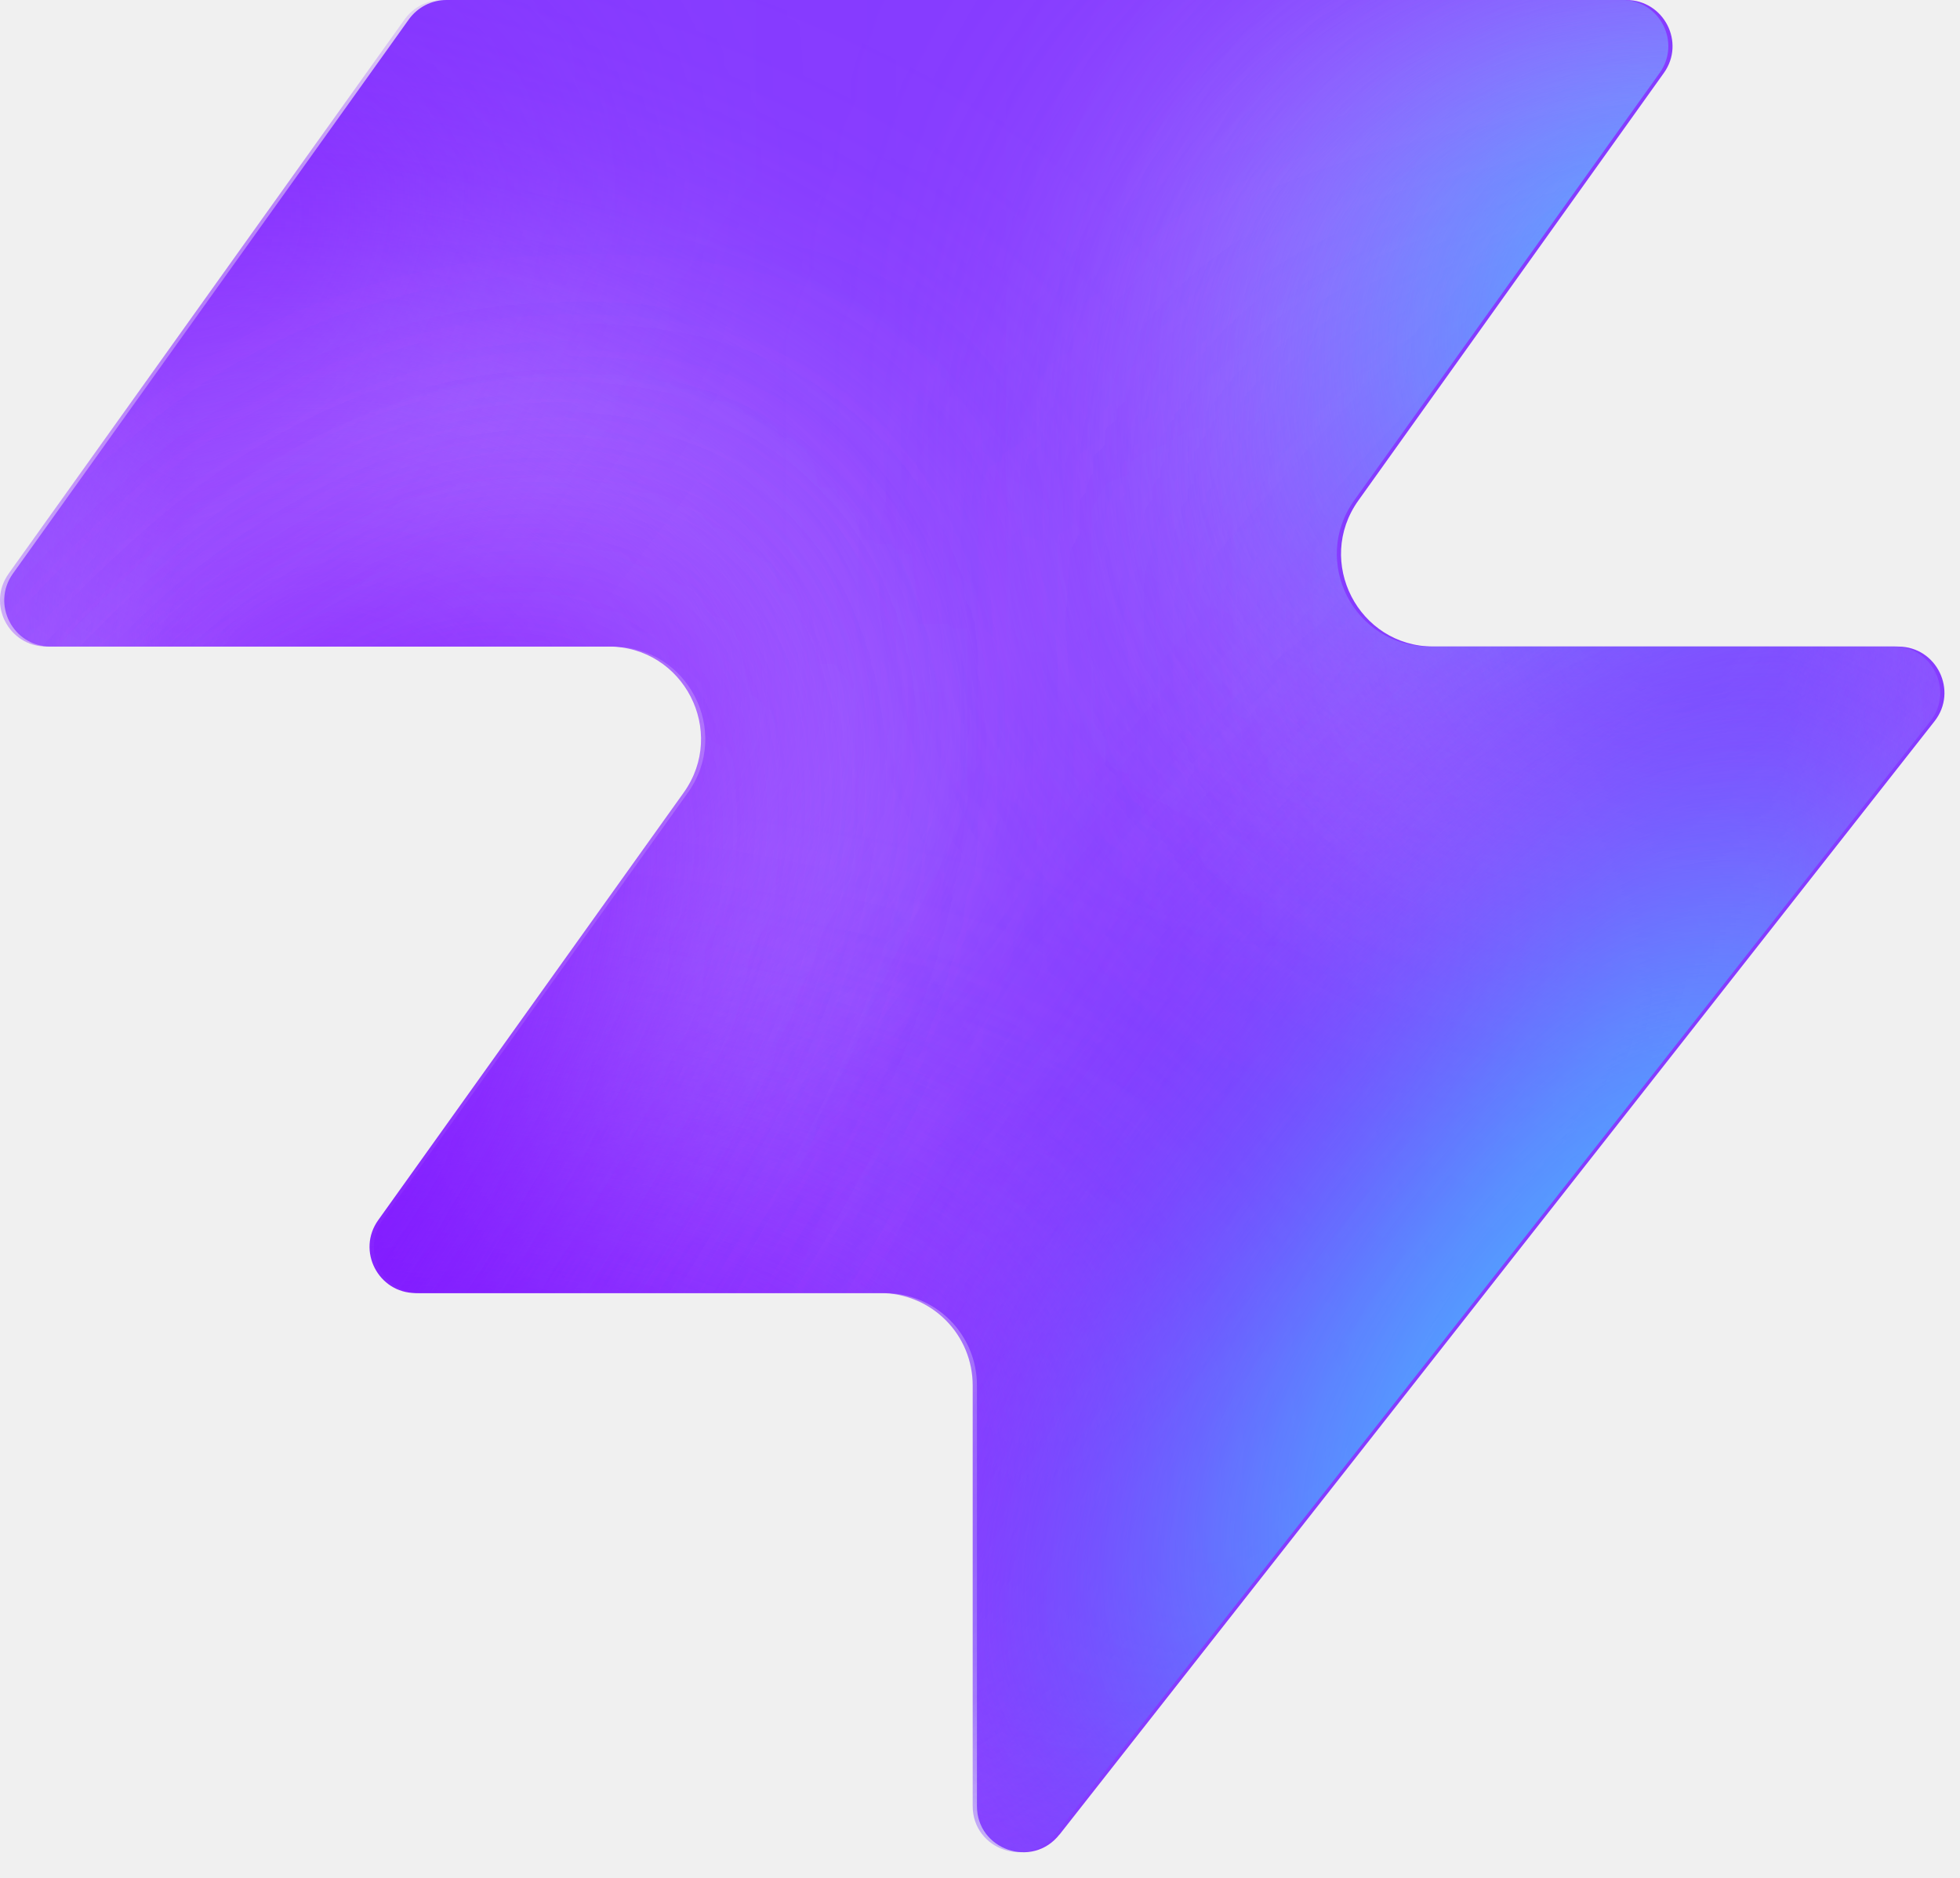
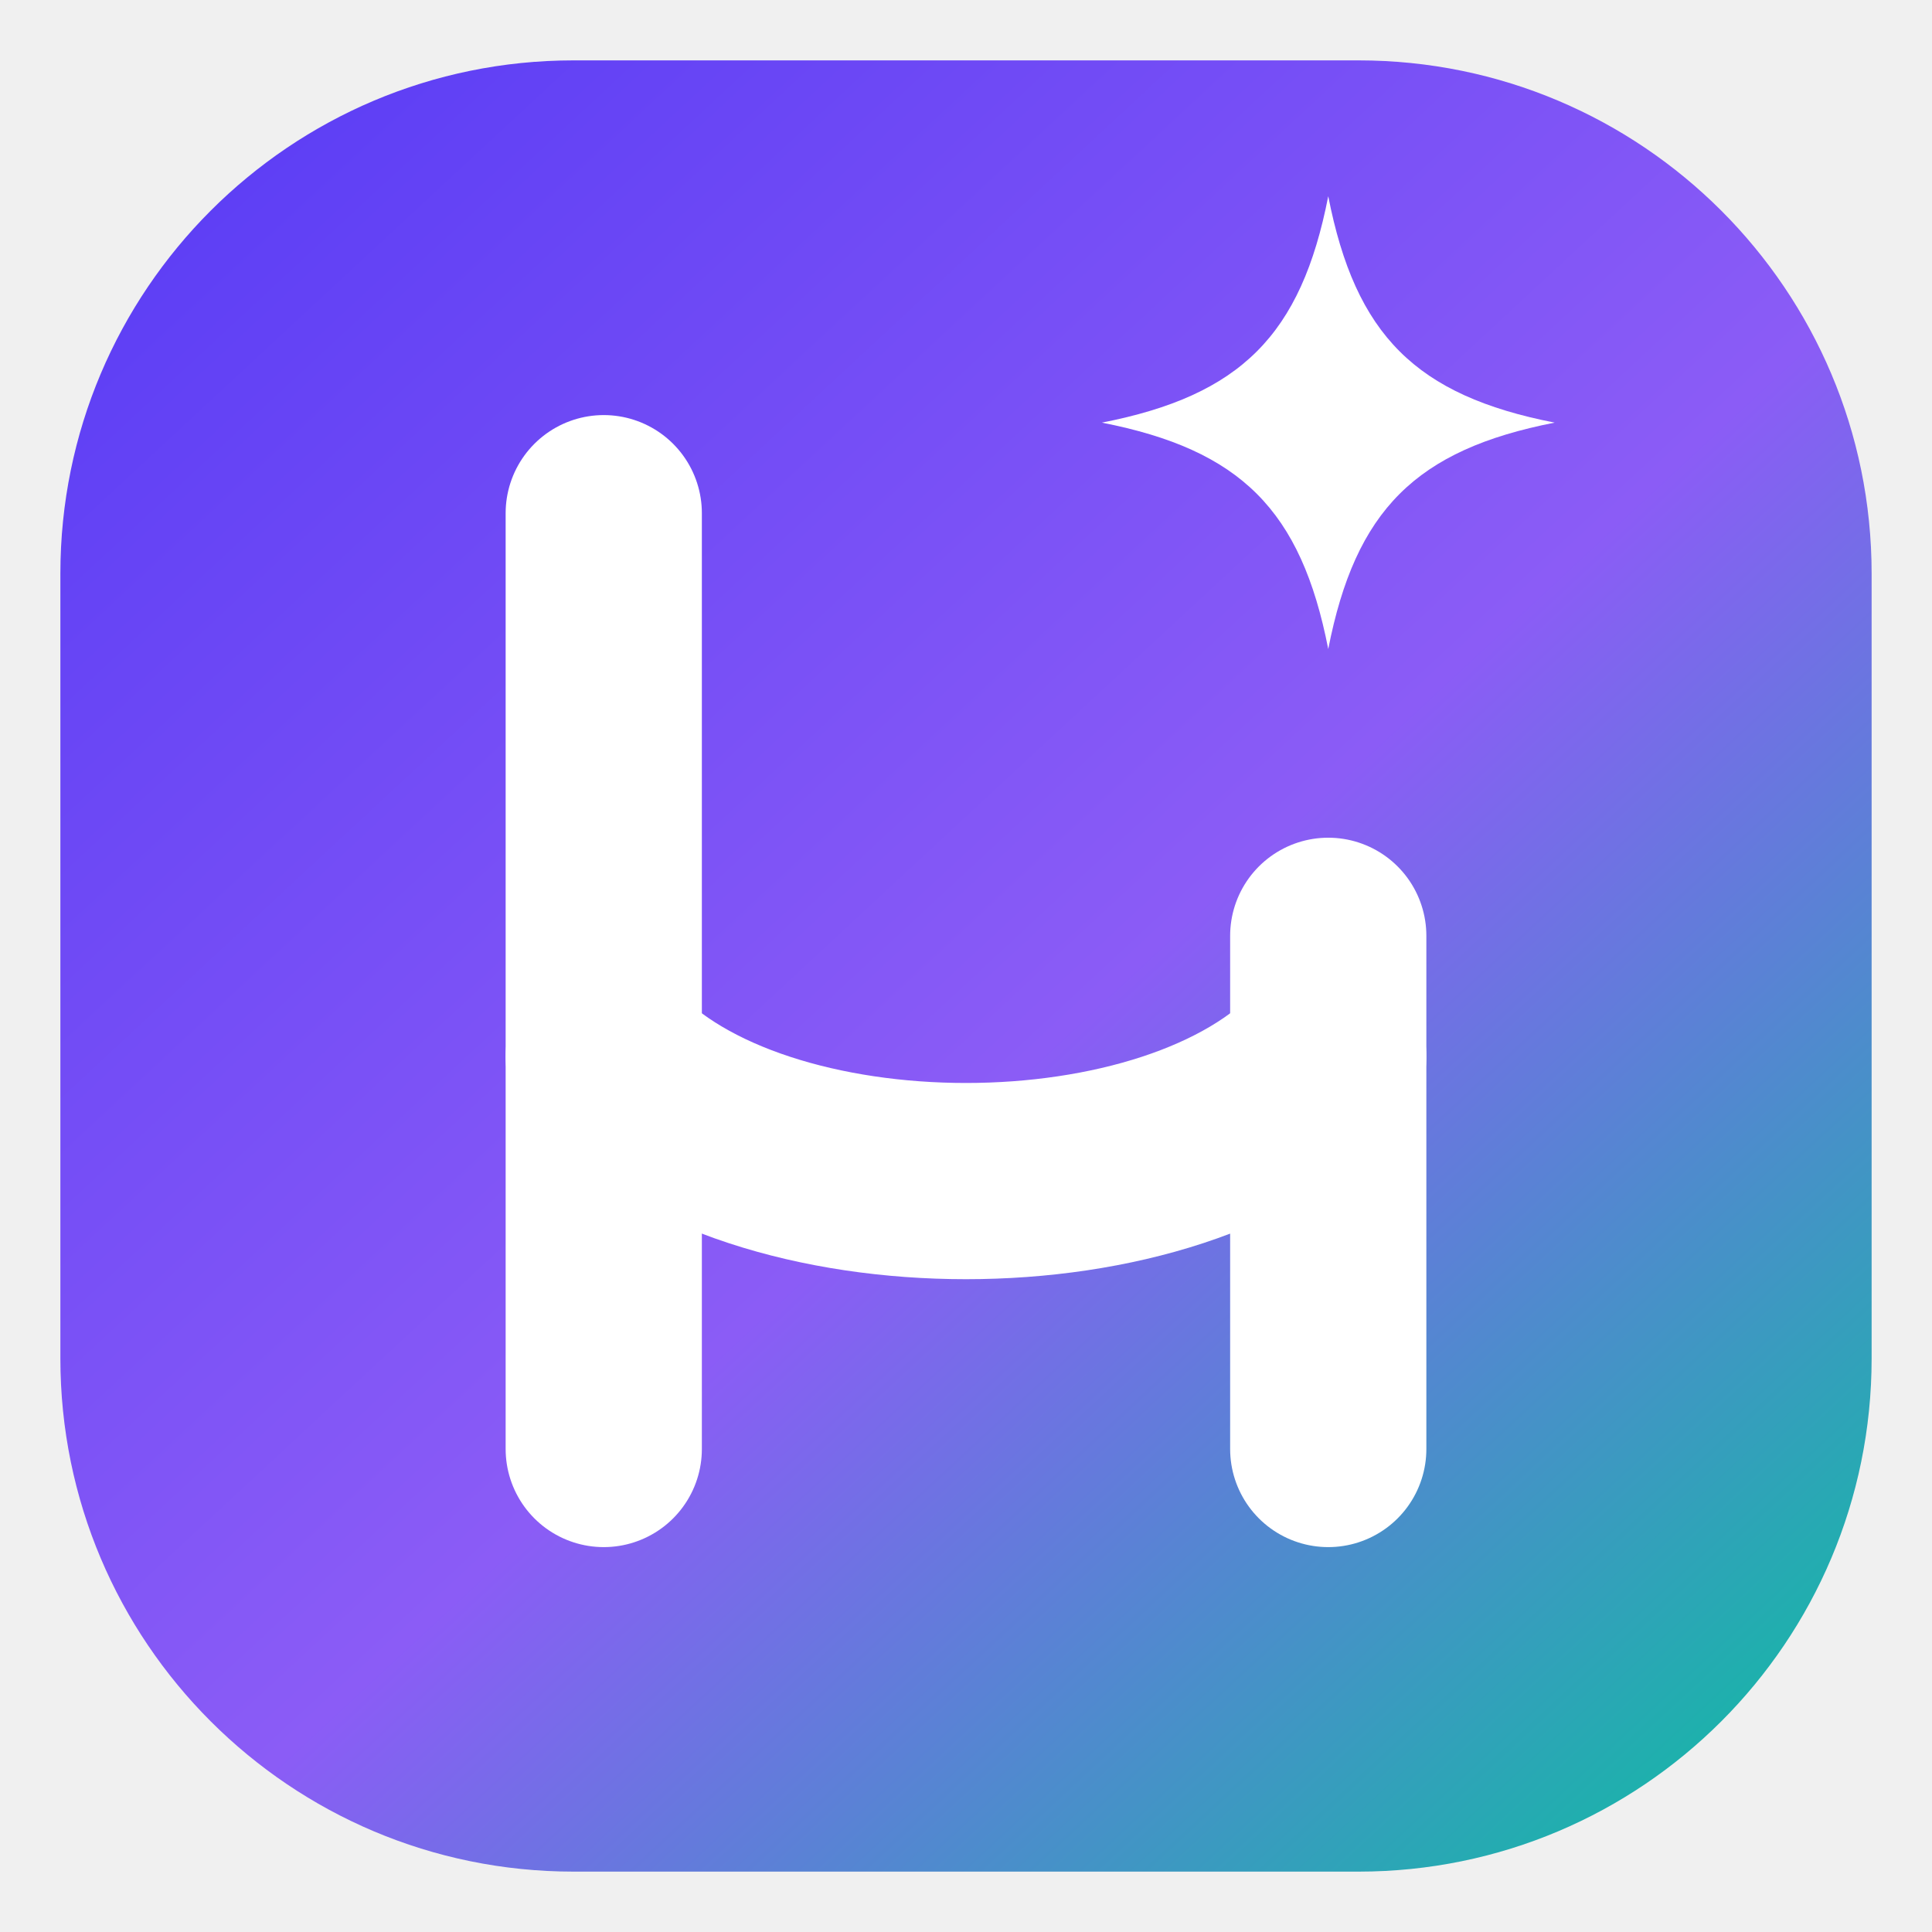
- <svg xmlns="http://www.w3.org/2000/svg" width="48" height="46" fill="none" viewBox="0 0 48 46">
-   <path fill="#863bff" d="M25.946 44.938c-.664.845-2.021.375-2.021-.698V33.937a2.26 2.26 0 0 0-2.262-2.262H10.287c-.92 0-1.456-1.04-.92-1.788l7.48-10.471c1.07-1.497 0-3.578-1.842-3.578H1.237c-.92 0-1.456-1.04-.92-1.788L10.013.474c.214-.297.556-.474.92-.474h28.894c.92 0 1.456 1.04.92 1.788l-7.48 10.471c-1.07 1.498 0 3.579 1.842 3.579h11.377c.943 0 1.473 1.088.89 1.83L25.947 44.94z" style="fill:#863bff;fill:color(display-p3 .525 .23 1);fill-opacity:1" />
-   <mask id="a" width="48" height="46" x="0" y="0" maskUnits="userSpaceOnUse" style="mask-type:alpha">
-     <path fill="#000" d="M25.842 44.938c-.664.844-2.021.375-2.021-.698V33.937a2.26 2.26 0 0 0-2.262-2.262H10.183c-.92 0-1.456-1.04-.92-1.788l7.48-10.471c1.07-1.498 0-3.579-1.842-3.579H1.133c-.92 0-1.456-1.04-.92-1.787L9.91.473c.214-.297.556-.474.92-.474h28.894c.92 0 1.456 1.04.92 1.788l-7.48 10.471c-1.07 1.498 0 3.578 1.842 3.578h11.377c.943 0 1.473 1.088.89 1.832L25.843 44.94z" style="fill:#000;fill-opacity:1" />
-   </mask>
-   <g mask="url(#a)">
-     <g filter="url(#b)">
-       <ellipse cx="5.508" cy="14.704" fill="#ede6ff" rx="5.508" ry="14.704" style="fill:#ede6ff;fill:color(display-p3 .927 .903 1);fill-opacity:1" transform="matrix(.00324 1 1 -.00324 -4.47 31.516)" />
-     </g>
-     <g filter="url(#c)">
-       <ellipse cx="10.399" cy="29.851" fill="#ede6ff" rx="10.399" ry="29.851" style="fill:#ede6ff;fill:color(display-p3 .927 .903 1);fill-opacity:1" transform="matrix(.00324 1 1 -.00324 -39.328 7.883)" />
-     </g>
-     <g filter="url(#d)">
-       <ellipse cx="5.508" cy="30.487" fill="#7e14ff" rx="5.508" ry="30.487" style="fill:#7e14ff;fill:color(display-p3 .492 .077 1);fill-opacity:1" transform="rotate(89.814 -25.913 -14.639)scale(1 -1)" />
-     </g>
-     <g filter="url(#e)">
-       <ellipse cx="5.508" cy="30.599" fill="#7e14ff" rx="5.508" ry="30.599" style="fill:#7e14ff;fill:color(display-p3 .492 .077 1);fill-opacity:1" transform="rotate(89.814 -32.644 -3.334)scale(1 -1)" />
-     </g>
-     <g filter="url(#f)">
-       <ellipse cx="5.508" cy="30.599" fill="#7e14ff" rx="5.508" ry="30.599" style="fill:#7e14ff;fill:color(display-p3 .492 .077 1);fill-opacity:1" transform="matrix(.00324 1 1 -.00324 -34.34 30.47)" />
-     </g>
-     <g filter="url(#g)">
-       <ellipse cx="14.072" cy="22.078" fill="#ede6ff" rx="14.072" ry="22.078" style="fill:#ede6ff;fill:color(display-p3 .927 .903 1);fill-opacity:1" transform="rotate(93.35 24.506 48.493)scale(-1 1)" />
-     </g>
-     <g filter="url(#h)">
-       <ellipse cx="3.47" cy="21.501" fill="#7e14ff" rx="3.47" ry="21.501" style="fill:#7e14ff;fill:color(display-p3 .492 .077 1);fill-opacity:1" transform="rotate(89.009 28.708 47.59)scale(-1 1)" />
-     </g>
-     <g filter="url(#i)">
-       <ellipse cx="3.47" cy="21.501" fill="#7e14ff" rx="3.47" ry="21.501" style="fill:#7e14ff;fill:color(display-p3 .492 .077 1);fill-opacity:1" transform="rotate(89.009 28.708 47.59)scale(-1 1)" />
-     </g>
-     <g filter="url(#j)">
-       <ellipse cx=".387" cy="8.972" fill="#7e14ff" rx="4.407" ry="29.108" style="fill:#7e14ff;fill:color(display-p3 .492 .077 1);fill-opacity:1" transform="rotate(39.51 .387 8.972)" />
-     </g>
-     <g filter="url(#k)">
-       <ellipse cx="47.523" cy="-6.092" fill="#7e14ff" rx="4.407" ry="29.108" style="fill:#7e14ff;fill:color(display-p3 .492 .077 1);fill-opacity:1" transform="rotate(37.892 47.523 -6.092)" />
-     </g>
-     <g filter="url(#l)">
-       <ellipse cx="41.412" cy="6.333" fill="#47bfff" rx="5.971" ry="9.665" style="fill:#47bfff;fill:color(display-p3 .28 .748 1);fill-opacity:1" transform="rotate(37.892 41.412 6.333)" />
-     </g>
-     <g filter="url(#m)">
-       <ellipse cx="-1.879" cy="38.332" fill="#7e14ff" rx="4.407" ry="29.108" style="fill:#7e14ff;fill:color(display-p3 .492 .077 1);fill-opacity:1" transform="rotate(37.892 -1.88 38.332)" />
-     </g>
-     <g filter="url(#n)">
-       <ellipse cx="-1.879" cy="38.332" fill="#7e14ff" rx="4.407" ry="29.108" style="fill:#7e14ff;fill:color(display-p3 .492 .077 1);fill-opacity:1" transform="rotate(37.892 -1.88 38.332)" />
-     </g>
-     <g filter="url(#o)">
-       <ellipse cx="35.651" cy="29.907" fill="#7e14ff" rx="4.407" ry="29.108" style="fill:#7e14ff;fill:color(display-p3 .492 .077 1);fill-opacity:1" transform="rotate(37.892 35.651 29.907)" />
-     </g>
-     <g filter="url(#p)">
-       <ellipse cx="38.418" cy="32.4" fill="#47bfff" rx="5.971" ry="15.297" style="fill:#47bfff;fill:color(display-p3 .28 .748 1);fill-opacity:1" transform="rotate(37.892 38.418 32.4)" />
-     </g>
+ <svg xmlns="http://www.w3.org/2000/svg" viewBox="0 0 64 64" width="64" height="64">
+   <defs>
+     <linearGradient id="g" x1="6" y1="4" x2="58" y2="60" gradientUnits="userSpaceOnUse">
+       <stop offset="0" stop-color="#5B3DF5" />
+       <stop offset="0.55" stop-color="#8B5CF6" />
+       <stop offset="1" stop-color="#14B8A6" />
+     </linearGradient>
+   </defs>
+   <rect x="2" y="2" width="60" height="60" rx="17" fill="url(#g)" />
+   <g fill="none" stroke="#fff" stroke-linecap="round" stroke-width="6.5">
+     <path d="M20 17v31" />
+     <path d="M44 31v17" />
+     <path d="M20 35c5 5.5 19 5.5 24 0" />
  </g>
-   <defs>
-     <filter id="b" width="60.045" height="41.654" x="-19.77" y="16.149" color-interpolation-filters="sRGB" filterUnits="userSpaceOnUse">
-       <feFlood flood-opacity="0" result="BackgroundImageFix" />
-       <feBlend in="SourceGraphic" in2="BackgroundImageFix" result="shape" />
-       <feGaussianBlur result="effect1_foregroundBlur_2002_17158" stdDeviation="7.659" />
-     </filter>
-     <filter id="c" width="90.34" height="51.437" x="-54.613" y="-7.533" color-interpolation-filters="sRGB" filterUnits="userSpaceOnUse">
-       <feFlood flood-opacity="0" result="BackgroundImageFix" />
-       <feBlend in="SourceGraphic" in2="BackgroundImageFix" result="shape" />
-       <feGaussianBlur result="effect1_foregroundBlur_2002_17158" stdDeviation="7.659" />
-     </filter>
-     <filter id="d" width="79.355" height="29.4" x="-49.64" y="2.03" color-interpolation-filters="sRGB" filterUnits="userSpaceOnUse">
-       <feFlood flood-opacity="0" result="BackgroundImageFix" />
-       <feBlend in="SourceGraphic" in2="BackgroundImageFix" result="shape" />
-       <feGaussianBlur result="effect1_foregroundBlur_2002_17158" stdDeviation="4.596" />
-     </filter>
-     <filter id="e" width="79.579" height="29.4" x="-45.045" y="20.029" color-interpolation-filters="sRGB" filterUnits="userSpaceOnUse">
-       <feFlood flood-opacity="0" result="BackgroundImageFix" />
-       <feBlend in="SourceGraphic" in2="BackgroundImageFix" result="shape" />
-       <feGaussianBlur result="effect1_foregroundBlur_2002_17158" stdDeviation="4.596" />
-     </filter>
-     <filter id="f" width="79.579" height="29.4" x="-43.513" y="21.178" color-interpolation-filters="sRGB" filterUnits="userSpaceOnUse">
-       <feFlood flood-opacity="0" result="BackgroundImageFix" />
-       <feBlend in="SourceGraphic" in2="BackgroundImageFix" result="shape" />
-       <feGaussianBlur result="effect1_foregroundBlur_2002_17158" stdDeviation="4.596" />
-     </filter>
-     <filter id="g" width="74.749" height="58.852" x="15.756" y="-17.901" color-interpolation-filters="sRGB" filterUnits="userSpaceOnUse">
-       <feFlood flood-opacity="0" result="BackgroundImageFix" />
-       <feBlend in="SourceGraphic" in2="BackgroundImageFix" result="shape" />
-       <feGaussianBlur result="effect1_foregroundBlur_2002_17158" stdDeviation="7.659" />
-     </filter>
-     <filter id="h" width="61.377" height="25.362" x="23.548" y="2.284" color-interpolation-filters="sRGB" filterUnits="userSpaceOnUse">
-       <feFlood flood-opacity="0" result="BackgroundImageFix" />
-       <feBlend in="SourceGraphic" in2="BackgroundImageFix" result="shape" />
-       <feGaussianBlur result="effect1_foregroundBlur_2002_17158" stdDeviation="4.596" />
-     </filter>
-     <filter id="i" width="61.377" height="25.362" x="23.548" y="2.284" color-interpolation-filters="sRGB" filterUnits="userSpaceOnUse">
-       <feFlood flood-opacity="0" result="BackgroundImageFix" />
-       <feBlend in="SourceGraphic" in2="BackgroundImageFix" result="shape" />
-       <feGaussianBlur result="effect1_foregroundBlur_2002_17158" stdDeviation="4.596" />
-     </filter>
-     <filter id="j" width="56.045" height="63.649" x="-27.636" y="-22.853" color-interpolation-filters="sRGB" filterUnits="userSpaceOnUse">
-       <feFlood flood-opacity="0" result="BackgroundImageFix" />
-       <feBlend in="SourceGraphic" in2="BackgroundImageFix" result="shape" />
-       <feGaussianBlur result="effect1_foregroundBlur_2002_17158" stdDeviation="4.596" />
-     </filter>
-     <filter id="k" width="54.814" height="64.646" x="20.116" y="-38.415" color-interpolation-filters="sRGB" filterUnits="userSpaceOnUse">
-       <feFlood flood-opacity="0" result="BackgroundImageFix" />
-       <feBlend in="SourceGraphic" in2="BackgroundImageFix" result="shape" />
-       <feGaussianBlur result="effect1_foregroundBlur_2002_17158" stdDeviation="4.596" />
-     </filter>
-     <filter id="l" width="33.541" height="35.313" x="24.641" y="-11.323" color-interpolation-filters="sRGB" filterUnits="userSpaceOnUse">
-       <feFlood flood-opacity="0" result="BackgroundImageFix" />
-       <feBlend in="SourceGraphic" in2="BackgroundImageFix" result="shape" />
-       <feGaussianBlur result="effect1_foregroundBlur_2002_17158" stdDeviation="4.596" />
-     </filter>
-     <filter id="m" width="54.814" height="64.646" x="-29.286" y="6.009" color-interpolation-filters="sRGB" filterUnits="userSpaceOnUse">
-       <feFlood flood-opacity="0" result="BackgroundImageFix" />
-       <feBlend in="SourceGraphic" in2="BackgroundImageFix" result="shape" />
-       <feGaussianBlur result="effect1_foregroundBlur_2002_17158" stdDeviation="4.596" />
-     </filter>
-     <filter id="n" width="54.814" height="64.646" x="-29.286" y="6.009" color-interpolation-filters="sRGB" filterUnits="userSpaceOnUse">
-       <feFlood flood-opacity="0" result="BackgroundImageFix" />
-       <feBlend in="SourceGraphic" in2="BackgroundImageFix" result="shape" />
-       <feGaussianBlur result="effect1_foregroundBlur_2002_17158" stdDeviation="4.596" />
-     </filter>
-     <filter id="o" width="54.814" height="64.646" x="8.244" y="-2.416" color-interpolation-filters="sRGB" filterUnits="userSpaceOnUse">
-       <feFlood flood-opacity="0" result="BackgroundImageFix" />
-       <feBlend in="SourceGraphic" in2="BackgroundImageFix" result="shape" />
-       <feGaussianBlur result="effect1_foregroundBlur_2002_17158" stdDeviation="4.596" />
-     </filter>
-     <filter id="p" width="39.409" height="43.623" x="18.713" y="10.588" color-interpolation-filters="sRGB" filterUnits="userSpaceOnUse">
-       <feFlood flood-opacity="0" result="BackgroundImageFix" />
-       <feBlend in="SourceGraphic" in2="BackgroundImageFix" result="shape" />
-       <feGaussianBlur result="effect1_foregroundBlur_2002_17158" stdDeviation="4.596" />
-     </filter>
-   </defs>
+   <path fill="#fff" d="M44 6.5c.9 4.6 2.9 6.6 7.5 7.5-4.6.9-6.6 2.9-7.5 7.5-.9-4.6-2.9-6.6-7.5-7.5 4.6-.9 6.6-2.9 7.5-7.5z" />
</svg>
